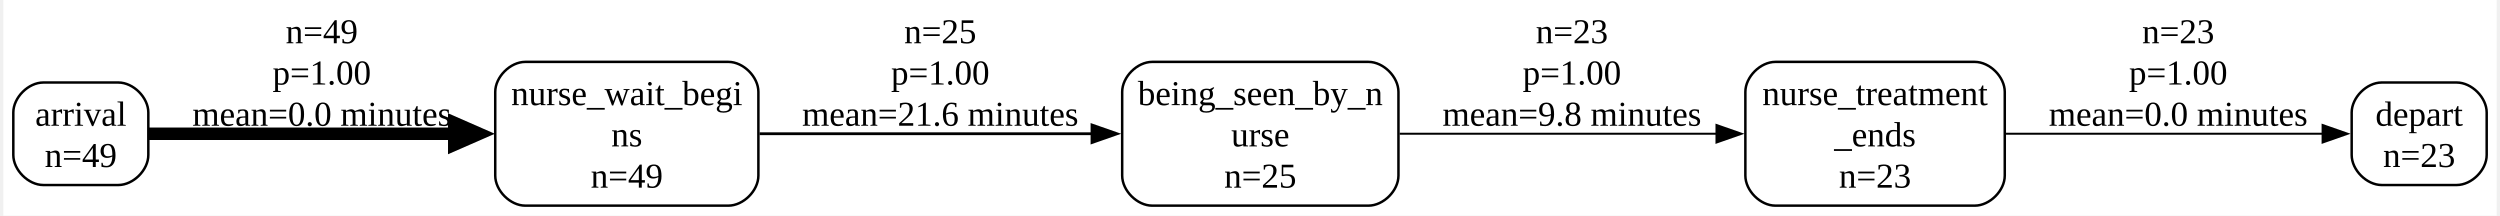
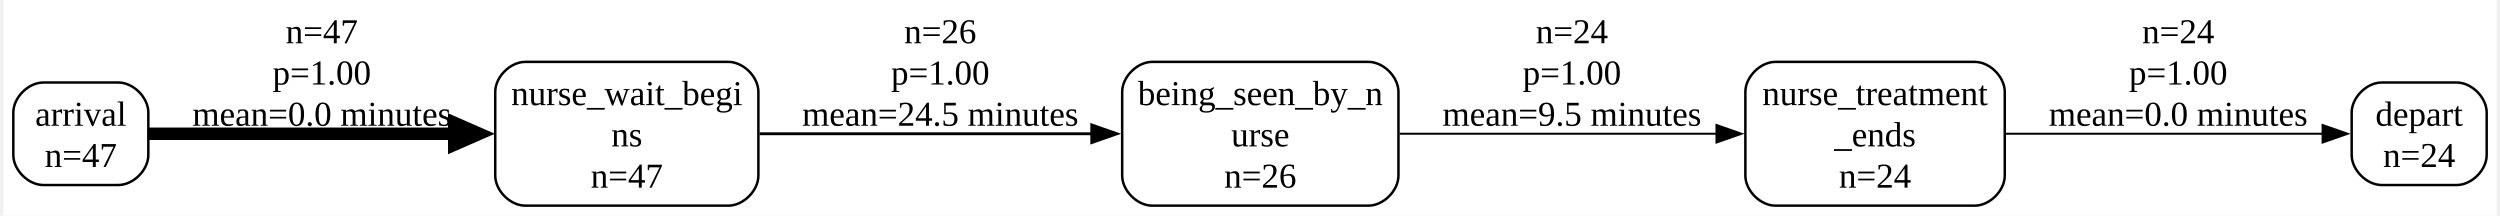
<svg xmlns="http://www.w3.org/2000/svg" width="997pt" height="86pt" viewBox="0.00 0.00 997.25 86.25">
  <g id="graph0" class="graph" transform="scale(1 1) rotate(0) translate(4 82.25)">
    <polygon fill="white" stroke="none" points="-4,4 -4,-82.25 993.25,-82.25 993.25,4 -4,4" />
    <g id="node1" class="node">
      <path fill="none" stroke="black" d="M42,-49.25C42,-49.25 12,-49.25 12,-49.25 6,-49.25 0,-43.25 0,-37.25 0,-37.25 0,-20.25 0,-20.25 0,-14.25 6,-8.25 12,-8.25 12,-8.25 42,-8.25 42,-8.25 48,-8.25 54,-14.25 54,-20.25 54,-20.25 54,-37.25 54,-37.25 54,-43.25 48,-49.25 42,-49.25" />
      <text text-anchor="middle" x="27" y="-31.95" font-family="Times New Roman,serif" font-size="14.00">arrival</text>
-       <text text-anchor="middle" x="27" y="-15.45" font-family="Times New Roman,serif" font-size="14.00">n=49</text>
+       <text text-anchor="middle" x="27" y="-15.45" font-family="Times New Roman,serif" font-size="14.00">n=47</text>
    </g>
    <g id="node5" class="node">
      <path fill="none" stroke="black" d="M286,-57.5C286,-57.5 204.75,-57.5 204.75,-57.5 198.75,-57.5 192.75,-51.5 192.75,-45.5 192.75,-45.5 192.75,-12 192.75,-12 192.75,-6 198.75,0 204.75,0 204.75,0 286,0 286,0 292,0 298,-6 298,-12 298,-12 298,-45.5 298,-45.5 298,-51.5 292,-57.5 286,-57.5" />
      <text text-anchor="middle" x="245.38" y="-40.2" font-family="Times New Roman,serif" font-size="14.00">nurse_wait_begi</text>
      <text text-anchor="middle" x="245.38" y="-23.7" font-family="Times New Roman,serif" font-size="14.00">ns</text>
-       <text text-anchor="middle" x="245.38" y="-7.2" font-family="Times New Roman,serif" font-size="14.00">n=49</text>
+       <text text-anchor="middle" x="245.38" y="-7.2" font-family="Times New Roman,serif" font-size="14.00">n=47</text>
    </g>
    <g id="edge1" class="edge">
      <path fill="none" stroke="black" stroke-width="5" d="M54.1,-28.75C84.27,-28.75 135.09,-28.75 176.62,-28.75" />
      <polygon fill="black" stroke="black" stroke-width="5" points="176.36,-33.13 186.36,-28.75 176.36,-24.38 176.36,-33.13" />
-       <text text-anchor="middle" x="123.38" y="-64.95" font-family="Times New Roman,serif" font-size="14.00">n=49</text>
+       <text text-anchor="middle" x="123.38" y="-64.95" font-family="Times New Roman,serif" font-size="14.00">n=47</text>
      <text text-anchor="middle" x="123.38" y="-48.45" font-family="Times New Roman,serif" font-size="14.00">p=1.00</text>
      <text text-anchor="middle" x="123.38" y="-31.95" font-family="Times New Roman,serif" font-size="14.00">mean=0.0 minutes</text>
    </g>
    <g id="node2" class="node">
      <path fill="none" stroke="black" d="M542,-57.5C542,-57.5 455.5,-57.5 455.5,-57.5 449.5,-57.5 443.5,-51.5 443.5,-45.5 443.5,-45.5 443.5,-12 443.5,-12 443.5,-6 449.5,0 455.5,0 455.5,0 542,0 542,0 548,0 554,-6 554,-12 554,-12 554,-45.5 554,-45.5 554,-51.5 548,-57.5 542,-57.5" />
      <text text-anchor="middle" x="498.75" y="-40.2" font-family="Times New Roman,serif" font-size="14.00">being_seen_by_n</text>
      <text text-anchor="middle" x="498.75" y="-23.7" font-family="Times New Roman,serif" font-size="14.00">urse</text>
-       <text text-anchor="middle" x="498.75" y="-7.2" font-family="Times New Roman,serif" font-size="14.00">n=25</text>
+       <text text-anchor="middle" x="498.75" y="-7.2" font-family="Times New Roman,serif" font-size="14.00">n=26</text>
    </g>
    <g id="node4" class="node">
      <path fill="none" stroke="black" d="M784.5,-57.5C784.5,-57.5 704.75,-57.5 704.75,-57.5 698.75,-57.5 692.75,-51.5 692.75,-45.5 692.75,-45.5 692.75,-12 692.75,-12 692.75,-6 698.75,0 704.75,0 704.75,0 784.5,0 784.5,0 790.5,0 796.5,-6 796.5,-12 796.5,-12 796.5,-45.5 796.5,-45.5 796.5,-51.5 790.5,-57.5 784.5,-57.5" />
      <text text-anchor="middle" x="744.62" y="-40.2" font-family="Times New Roman,serif" font-size="14.00">nurse_treatment</text>
      <text text-anchor="middle" x="744.62" y="-23.7" font-family="Times New Roman,serif" font-size="14.00">_ends</text>
-       <text text-anchor="middle" x="744.62" y="-7.2" font-family="Times New Roman,serif" font-size="14.00">n=23</text>
+       <text text-anchor="middle" x="744.62" y="-7.2" font-family="Times New Roman,serif" font-size="14.00">n=24</text>
    </g>
    <g id="edge2" class="edge">
      <path fill="none" stroke="black" stroke-width="0.8" d="M554.48,-28.75C592.14,-28.75 642.24,-28.75 681.41,-28.75" />
      <polygon fill="black" stroke="black" stroke-width="0.8" points="681.2,-32.25 691.2,-28.75 681.2,-25.25 681.2,-32.25" />
-       <text text-anchor="middle" x="623.38" y="-64.95" font-family="Times New Roman,serif" font-size="14.00">n=23</text>
+       <text text-anchor="middle" x="623.38" y="-64.95" font-family="Times New Roman,serif" font-size="14.00">n=24</text>
      <text text-anchor="middle" x="623.38" y="-48.45" font-family="Times New Roman,serif" font-size="14.00">p=1.00</text>
-       <text text-anchor="middle" x="623.38" y="-31.95" font-family="Times New Roman,serif" font-size="14.00">mean=9.8 minutes</text>
+       <text text-anchor="middle" x="623.38" y="-31.95" font-family="Times New Roman,serif" font-size="14.00">mean=9.5 minutes</text>
    </g>
    <g id="node3" class="node">
      <path fill="none" stroke="black" d="M977.25,-49.25C977.25,-49.25 947.25,-49.25 947.25,-49.25 941.25,-49.25 935.25,-43.25 935.25,-37.25 935.25,-37.25 935.25,-20.25 935.25,-20.25 935.25,-14.25 941.25,-8.25 947.25,-8.25 947.25,-8.25 977.25,-8.25 977.25,-8.25 983.25,-8.25 989.25,-14.25 989.25,-20.25 989.25,-20.25 989.25,-37.25 989.25,-37.25 989.25,-43.25 983.25,-49.25 977.25,-49.25" />
      <text text-anchor="middle" x="962.25" y="-31.95" font-family="Times New Roman,serif" font-size="14.00">depart</text>
-       <text text-anchor="middle" x="962.25" y="-15.45" font-family="Times New Roman,serif" font-size="14.00">n=23</text>
+       <text text-anchor="middle" x="962.25" y="-15.45" font-family="Times New Roman,serif" font-size="14.00">n=24</text>
    </g>
    <g id="edge3" class="edge">
      <path fill="none" stroke="black" stroke-width="0.8" d="M797,-28.75C835.94,-28.75 888.58,-28.75 923.65,-28.75" />
      <polygon fill="black" stroke="black" stroke-width="0.8" points="923.62,-32.25 933.62,-28.75 923.62,-25.25 923.62,-32.25" />
-       <text text-anchor="middle" x="865.88" y="-64.95" font-family="Times New Roman,serif" font-size="14.00">n=23</text>
+       <text text-anchor="middle" x="865.88" y="-64.95" font-family="Times New Roman,serif" font-size="14.00">n=24</text>
      <text text-anchor="middle" x="865.88" y="-48.45" font-family="Times New Roman,serif" font-size="14.00">p=1.00</text>
      <text text-anchor="middle" x="865.88" y="-31.95" font-family="Times New Roman,serif" font-size="14.00">mean=0.0 minutes</text>
    </g>
    <g id="edge4" class="edge">
-       <path fill="none" stroke="black" stroke-width="1.12" d="M298.46,-28.75C337.02,-28.75 389.86,-28.75 431.44,-28.75" />
-       <polygon fill="black" stroke="black" stroke-width="1.12" points="431.43,-32.25 441.43,-28.75 431.43,-25.25 431.43,-32.25" />
-       <text text-anchor="middle" x="370.75" y="-64.95" font-family="Times New Roman,serif" font-size="14.00">n=25</text>
+       <path fill="none" stroke="black" stroke-width="1.17" d="M298.46,-28.75C337.02,-28.75 389.86,-28.75 431.44,-28.75" />
+       <polygon fill="black" stroke="black" stroke-width="1.17" points="431.35,-32.25 441.35,-28.75 431.35,-25.25 431.35,-32.25" />
+       <text text-anchor="middle" x="370.75" y="-64.95" font-family="Times New Roman,serif" font-size="14.00">n=26</text>
      <text text-anchor="middle" x="370.75" y="-48.45" font-family="Times New Roman,serif" font-size="14.00">p=1.00</text>
-       <text text-anchor="middle" x="370.75" y="-31.95" font-family="Times New Roman,serif" font-size="14.00">mean=21.6 minutes</text>
+       <text text-anchor="middle" x="370.75" y="-31.95" font-family="Times New Roman,serif" font-size="14.00">mean=24.5 minutes</text>
    </g>
  </g>
</svg>
